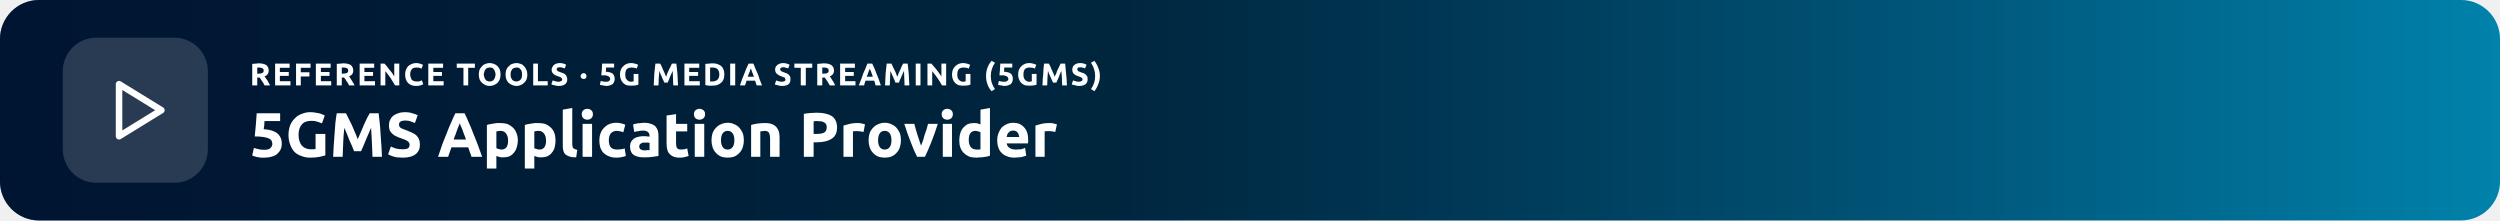
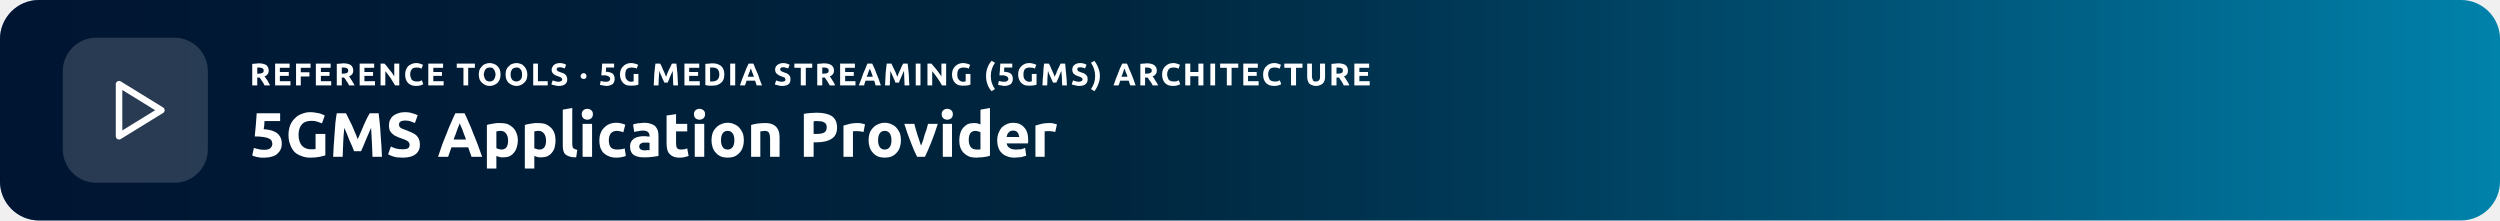
- <svg xmlns="http://www.w3.org/2000/svg" width="896" height="79" viewBox="0 0 896 79" role="img" aria-label="Reference Tools · 5G Media Streaming (5GMS): 5GMS Application Provider">
+ <svg xmlns="http://www.w3.org/2000/svg" width="896" height="79" viewBox="0 0 896 79" role="img" aria-label="Reference Tools · 5G Media Streaming (5GMS) Architecture: 5GMS Application Provider">
  <defs>
    <linearGradient id="brand" x1="0" y1="0" x2="1" y2="0">
      <stop offset="0" stop-color="#003580" />
      <stop offset="1" stop-color="#00a0d2" />
    </linearGradient>
    <linearGradient id="shade" x1="0" y1="0" x2="1" y2="0">
      <stop offset="0" stop-color="#000" stop-opacity="0.62" />
      <stop offset="0.45" stop-color="#000" stop-opacity="0.62" />
      <stop offset="1" stop-color="#000" stop-opacity="0.18" />
    </linearGradient>
    <clipPath id="card">
      <rect width="896" height="79" rx="14" />
    </clipPath>
  </defs>
  <g clip-path="url(#card)">
    <rect width="896" height="79" fill="url(#brand)" />
    <rect width="896" height="79" fill="url(#shade)" />
  </g>
  <rect x="22.5" y="13.5" width="52" height="52" rx="12" fill="#fff" fill-opacity="0.16" />
  <g transform="translate(34.5 25.5) scale(1.16667)" fill="none" stroke="#fff" stroke-width="2" stroke-linecap="round" stroke-linejoin="round">
    <path d="M7 4v16l13 -8l-13 -8" />
  </g>
-   <path d="M92.7 22.7Q94.4 22.7 95.4 23.3Q96.3 24 96.3 25.3Q96.3 26.1 95.9 26.6Q95.6 27.1 94.8 27.4Q95.1 27.7 95.3 28.1Q95.6 28.5 95.9 28.9Q96.1 29.3 96.3 29.7Q96.6 30.2 96.8 30.6H94.8Q94.6 30.2 94.4 29.8Q94.2 29.4 93.9 29.1Q93.7 28.7 93.5 28.4Q93.2 28 93 27.8H92.2V30.6H90.4V22.9Q91 22.8 91.6 22.8Q92.2 22.7 92.7 22.7ZM92.8 24.2Q92.6 24.2 92.4 24.2Q92.3 24.2 92.2 24.2V26.4H92.7Q93.6 26.4 94.1 26.1Q94.5 25.9 94.5 25.3Q94.5 24.7 94.1 24.5Q93.6 24.2 92.8 24.2Z M98.6 30.6V22.8H103.8V24.3H100.3V25.8H103.5V27.2H100.3V29.1H104.1V30.6Z M106.1 30.6V22.8H111.3V24.3H107.8V25.9H110.9V27.4H107.8V30.6Z M113.2 30.6V22.8H118.5V24.3H115V25.8H118.1V27.2H115V29.1H118.7V30.6Z M123 22.7Q124.7 22.7 125.7 23.3Q126.6 24 126.6 25.3Q126.6 26.1 126.2 26.6Q125.8 27.1 125.1 27.4Q125.4 27.7 125.6 28.1Q125.9 28.5 126.1 28.9Q126.4 29.3 126.6 29.7Q126.9 30.2 127.1 30.6H125.1Q124.9 30.2 124.7 29.8Q124.5 29.4 124.2 29.1Q124 28.7 123.8 28.4Q123.5 28 123.3 27.8H122.5V30.6H120.7V22.9Q121.3 22.8 121.9 22.8Q122.5 22.7 123 22.7ZM123.1 24.2Q122.9 24.2 122.7 24.2Q122.6 24.2 122.5 24.2V26.4H122.9Q123.9 26.4 124.4 26.1Q124.8 25.9 124.8 25.3Q124.8 24.7 124.4 24.5Q123.9 24.2 123.1 24.2Z M128.9 30.6V22.8H134.1V24.3H130.6V25.8H133.7V27.2H130.6V29.1H134.4V30.6Z M141.6 30.6Q140.8 29.3 140 28Q139.1 26.7 138.1 25.5V30.6H136.4V22.8H137.8Q138.2 23.2 138.6 23.7Q139.1 24.3 139.5 24.9Q140 25.5 140.5 26.1Q140.9 26.8 141.3 27.4V22.8H143.1V30.6Z M149.1 30.8Q147.2 30.8 146.2 29.7Q145.2 28.6 145.2 26.7Q145.2 25.7 145.5 25Q145.8 24.2 146.3 23.7Q146.9 23.2 147.6 22.9Q148.3 22.6 149.2 22.6Q149.7 22.6 150.1 22.7Q150.5 22.8 150.8 22.9Q151.1 23 151.3 23.1Q151.5 23.2 151.6 23.2L151.1 24.6Q150.7 24.4 150.3 24.3Q149.8 24.2 149.2 24.2Q148.8 24.2 148.4 24.3Q148 24.4 147.7 24.7Q147.4 25 147.2 25.5Q147 26 147 26.7Q147 27.2 147.2 27.7Q147.3 28.1 147.5 28.5Q147.8 28.8 148.2 29Q148.7 29.2 149.3 29.2Q149.6 29.2 149.9 29.2Q150.3 29.1 150.5 29.1Q150.7 29 150.9 28.9Q151.1 28.8 151.2 28.8L151.7 30.2Q151.3 30.4 150.7 30.6Q150 30.8 149.1 30.8Z M153.5 30.6V22.8H158.8V24.3H155.3V25.8H158.4V27.2H155.3V29.1H159V30.6Z M170.2 22.8V24.3H167.8V30.6H166.1V24.3H163.7V22.8Z M173.4 26.7Q173.4 27.3 173.6 27.7Q173.7 28.2 174 28.5Q174.2 28.9 174.6 29Q175 29.2 175.5 29.2Q176 29.2 176.4 29Q176.8 28.9 177 28.5Q177.3 28.2 177.4 27.7Q177.6 27.3 177.6 26.7Q177.6 26.1 177.4 25.7Q177.3 25.2 177 24.9Q176.8 24.5 176.4 24.3Q176 24.2 175.5 24.2Q175 24.2 174.6 24.4Q174.2 24.5 174 24.9Q173.7 25.2 173.6 25.7Q173.4 26.1 173.4 26.7ZM179.4 26.7Q179.4 27.7 179.1 28.5Q178.8 29.2 178.3 29.7Q177.8 30.2 177 30.5Q176.3 30.8 175.5 30.8Q174.7 30.8 174 30.5Q173.3 30.2 172.8 29.7Q172.2 29.2 171.9 28.5Q171.6 27.7 171.6 26.7Q171.6 25.7 171.9 24.9Q172.3 24.2 172.8 23.7Q173.3 23.1 174 22.9Q174.7 22.6 175.5 22.6Q176.3 22.6 177 22.9Q177.7 23.1 178.3 23.7Q178.8 24.2 179.1 24.9Q179.4 25.7 179.4 26.7Z M183 26.7Q183 27.3 183.1 27.7Q183.3 28.2 183.5 28.5Q183.8 28.9 184.2 29Q184.6 29.2 185.1 29.2Q185.6 29.2 185.9 29Q186.3 28.9 186.6 28.5Q186.9 28.2 187 27.7Q187.1 27.3 187.1 26.7Q187.1 26.1 187 25.7Q186.9 25.2 186.6 24.9Q186.3 24.5 185.9 24.3Q185.6 24.2 185.1 24.2Q184.6 24.2 184.2 24.4Q183.8 24.5 183.5 24.9Q183.3 25.2 183.1 25.7Q183 26.1 183 26.7ZM189 26.7Q189 27.7 188.7 28.5Q188.4 29.2 187.8 29.7Q187.3 30.2 186.6 30.5Q185.9 30.8 185.1 30.8Q184.3 30.8 183.6 30.5Q182.9 30.2 182.3 29.7Q181.8 29.2 181.5 28.5Q181.2 27.7 181.2 26.7Q181.2 25.7 181.5 24.9Q181.8 24.2 182.4 23.7Q182.9 23.1 183.6 22.9Q184.3 22.6 185.1 22.6Q185.9 22.6 186.6 22.9Q187.3 23.1 187.8 23.7Q188.3 24.2 188.6 24.9Q189 25.7 189 26.7Z M196.3 29.1V30.6H191.1V22.8H192.8V29.1Z M200.2 29.3Q200.6 29.3 200.8 29.2Q201.1 29.1 201.2 29Q201.4 28.9 201.4 28.8Q201.5 28.6 201.5 28.5Q201.5 28.1 201.1 27.8Q200.8 27.6 199.9 27.3Q199.5 27.1 199.1 27Q198.7 26.8 198.4 26.5Q198.1 26.3 197.9 25.9Q197.7 25.5 197.7 25Q197.7 24.4 198 24Q198.2 23.6 198.5 23.3Q198.9 23 199.4 22.8Q200 22.6 200.6 22.6Q201.4 22.6 202 22.8Q202.6 23 202.9 23.2L202.4 24.5Q202.1 24.4 201.7 24.3Q201.3 24.1 200.7 24.1Q200.1 24.1 199.8 24.3Q199.5 24.5 199.5 24.8Q199.5 25 199.6 25.2Q199.8 25.3 199.9 25.5Q200.1 25.6 200.4 25.7Q200.6 25.8 200.9 25.9Q201.5 26.1 202 26.3Q202.4 26.5 202.7 26.8Q203 27.1 203.1 27.5Q203.3 27.9 203.3 28.5Q203.3 29.6 202.5 30.2Q201.8 30.8 200.2 30.8Q199.7 30.8 199.3 30.7Q198.9 30.6 198.6 30.5Q198.2 30.5 198 30.4Q197.8 30.3 197.6 30.2L198.1 28.8Q198.5 29 199 29.1Q199.5 29.3 200.2 29.3Z M210.2 27.3Q210.2 27.8 209.9 28.1Q209.6 28.3 209.2 28.3Q208.8 28.3 208.5 28.1Q208.1 27.8 208.1 27.3Q208.1 26.8 208.5 26.5Q208.8 26.2 209.2 26.2Q209.6 26.2 209.9 26.5Q210.2 26.8 210.2 27.3Z M218.7 28.3Q218.7 28 218.5 27.7Q218.4 27.5 218 27.3Q217.6 27.1 217 27Q216.4 27 215.5 27Q215.6 25.9 215.7 24.8Q215.8 23.8 215.8 22.8H220.1V24.2H217.2Q217.2 24.6 217.2 25Q217.2 25.4 217.1 25.7Q218.8 25.8 219.6 26.4Q220.3 27.1 220.3 28.3Q220.3 28.8 220.1 29.3Q220 29.7 219.6 30.1Q219.2 30.4 218.6 30.6Q218 30.8 217.3 30.8Q217 30.8 216.6 30.7Q216.3 30.7 216 30.6Q215.7 30.6 215.4 30.5Q215.2 30.4 215 30.4L215.3 29Q215.6 29.1 216.1 29.2Q216.5 29.3 217.2 29.3Q218 29.3 218.3 29Q218.7 28.7 218.7 28.3Z M226.4 24.2Q225.2 24.2 224.6 24.8Q224.1 25.5 224.1 26.7Q224.1 27.3 224.2 27.7Q224.3 28.2 224.6 28.5Q224.9 28.9 225.3 29.1Q225.7 29.3 226.2 29.3Q226.5 29.3 226.7 29.2Q226.9 29.2 227.1 29.2V26.5H228.8V30.3Q228.5 30.5 227.8 30.6Q227.1 30.7 226.1 30.7Q225.2 30.7 224.5 30.5Q223.8 30.2 223.3 29.7Q222.8 29.2 222.5 28.4Q222.2 27.7 222.2 26.7Q222.2 25.7 222.5 25Q222.8 24.2 223.4 23.7Q223.9 23.2 224.6 22.9Q225.3 22.6 226.1 22.6Q226.7 22.6 227.1 22.7Q227.6 22.8 227.9 22.9Q228.2 23 228.4 23.1Q228.6 23.2 228.7 23.2L228.2 24.6Q227.9 24.4 227.4 24.3Q226.9 24.2 226.4 24.2Z M236.6 22.8Q236.8 23.2 237.1 23.7Q237.3 24.3 237.6 24.9Q237.9 25.5 238.2 26.2Q238.5 26.9 238.7 27.5Q239 26.9 239.2 26.2Q239.5 25.5 239.8 24.9Q240.1 24.3 240.4 23.7Q240.6 23.2 240.8 22.8H242.4Q242.5 23.6 242.6 24.5Q242.7 25.5 242.8 26.5Q242.9 27.6 242.9 28.6Q243 29.7 243 30.6H241.3Q241.3 29.5 241.2 28.1Q241.2 26.8 241.1 25.4Q240.9 25.9 240.6 26.5Q240.4 27 240.1 27.6Q239.9 28.2 239.7 28.7Q239.4 29.2 239.3 29.6H238.1Q237.9 29.2 237.7 28.7Q237.4 28.2 237.2 27.6Q237 27 236.7 26.5Q236.5 25.9 236.3 25.4Q236.2 26.8 236.1 28.1Q236 29.5 236 30.6H234.3Q234.3 29.7 234.4 28.6Q234.5 27.6 234.5 26.5Q234.6 25.5 234.7 24.5Q234.8 23.6 234.9 22.8Z M245.3 30.6V22.8H250.6V24.3H247V25.8H250.2V27.2H247V29.1H250.8V30.6Z M254.5 29.2Q254.7 29.2 254.8 29.2Q255 29.2 255.2 29.2Q256.5 29.2 257.2 28.5Q257.8 27.9 257.8 26.7Q257.8 25.5 257.2 24.8Q256.6 24.2 255.3 24.2Q255.1 24.2 254.9 24.2Q254.7 24.2 254.5 24.2ZM259.6 26.7Q259.6 27.7 259.3 28.5Q259 29.2 258.4 29.7Q257.8 30.2 257 30.5Q256.2 30.7 255.1 30.7Q254.7 30.7 254 30.7Q253.4 30.6 252.8 30.5V22.9Q253.4 22.8 254 22.8Q254.7 22.7 255.2 22.7Q256.2 22.7 257 22.9Q257.8 23.2 258.4 23.6Q259 24.1 259.3 24.9Q259.6 25.6 259.6 26.7Z M261.7 22.8H263.5V30.6H261.7Z M271.2 30.6Q271.1 30.2 270.9 29.8Q270.8 29.3 270.6 28.9H267.6Q267.4 29.3 267.3 29.8Q267.1 30.2 267 30.6H265.2Q265.6 29.3 266 28.3Q266.4 27.2 266.8 26.3Q267.2 25.3 267.5 24.5Q267.9 23.6 268.3 22.8H270Q270.4 23.6 270.7 24.5Q271.1 25.3 271.5 26.3Q271.9 27.2 272.2 28.3Q272.6 29.3 273.1 30.6ZM269.1 24.6Q269 24.7 268.9 25Q268.8 25.3 268.7 25.7Q268.5 26.1 268.3 26.6Q268.2 27 268 27.5H270.2Q270 27 269.9 26.6Q269.7 26.1 269.5 25.7Q269.4 25.3 269.3 25Q269.2 24.7 269.1 24.6Z M280.3 29.3Q280.6 29.3 280.9 29.2Q281.1 29.1 281.3 29Q281.4 28.9 281.5 28.8Q281.5 28.6 281.5 28.5Q281.5 28.1 281.2 27.8Q280.8 27.6 279.9 27.3Q279.5 27.1 279.2 27Q278.8 26.8 278.5 26.5Q278.2 26.3 278 25.9Q277.8 25.5 277.8 25Q277.8 24.4 278 24Q278.2 23.6 278.6 23.3Q278.9 23 279.5 22.8Q280 22.6 280.7 22.6Q281.4 22.6 282 22.8Q282.6 23 283 23.2L282.5 24.5Q282.1 24.4 281.7 24.3Q281.3 24.1 280.8 24.1Q280.1 24.1 279.9 24.3Q279.6 24.5 279.6 24.8Q279.6 25 279.7 25.2Q279.8 25.3 280 25.5Q280.2 25.6 280.4 25.7Q280.6 25.8 280.9 25.9Q281.5 26.1 282 26.3Q282.4 26.5 282.7 26.8Q283 27.1 283.2 27.5Q283.3 27.9 283.3 28.5Q283.3 29.6 282.6 30.2Q281.8 30.8 280.3 30.8Q279.7 30.8 279.3 30.7Q278.9 30.6 278.6 30.5Q278.3 30.5 278 30.4Q277.8 30.3 277.7 30.2L278.2 28.8Q278.5 29 279 29.1Q279.5 29.3 280.3 29.3Z M291.1 22.8V24.3H288.8V30.6H287V24.3H284.7V22.8Z M295.2 22.7Q297 22.7 297.9 23.3Q298.9 24 298.9 25.3Q298.9 26.1 298.5 26.6Q298.1 27.1 297.4 27.4Q297.6 27.7 297.9 28.1Q298.1 28.5 298.4 28.9Q298.6 29.3 298.9 29.7Q299.1 30.2 299.3 30.6H297.4Q297.1 30.2 296.9 29.8Q296.7 29.4 296.5 29.1Q296.2 28.7 296 28.4Q295.8 28 295.6 27.8H294.7V30.6H292.9V22.9Q293.5 22.8 294.1 22.8Q294.7 22.7 295.2 22.7ZM295.3 24.2Q295.1 24.2 295 24.2Q294.8 24.2 294.7 24.2V26.4H295.2Q296.2 26.4 296.6 26.1Q297 25.9 297 25.3Q297 24.7 296.6 24.5Q296.2 24.2 295.3 24.2Z M301.1 30.6V22.8H306.4V24.3H302.9V25.8H306V27.2H302.9V29.1H306.6V30.6Z M313.8 30.6Q313.7 30.2 313.6 29.8Q313.4 29.3 313.3 28.9H310.2Q310.1 29.3 309.9 29.8Q309.8 30.2 309.7 30.6H307.8Q308.3 29.3 308.7 28.3Q309.1 27.2 309.4 26.3Q309.8 25.3 310.2 24.5Q310.5 23.6 310.9 22.8H312.6Q313 23.6 313.4 24.5Q313.7 25.3 314.1 26.3Q314.5 27.2 314.9 28.3Q315.3 29.3 315.7 30.6ZM311.7 24.6Q311.7 24.7 311.6 25Q311.5 25.3 311.3 25.7Q311.2 26.1 311 26.6Q310.8 27 310.6 27.5H312.8Q312.7 27 312.5 26.6Q312.3 26.1 312.2 25.7Q312 25.3 311.9 25Q311.8 24.7 311.7 24.6Z M319.5 22.8Q319.7 23.2 319.9 23.7Q320.2 24.3 320.5 24.9Q320.8 25.5 321.1 26.2Q321.3 26.9 321.6 27.5Q321.8 26.9 322.1 26.2Q322.4 25.5 322.7 24.9Q323 24.3 323.2 23.7Q323.5 23.2 323.7 22.8H325.3Q325.4 23.6 325.5 24.5Q325.6 25.5 325.7 26.5Q325.8 27.6 325.8 28.6Q325.9 29.7 325.9 30.6H324.2Q324.2 29.5 324.1 28.1Q324.1 26.8 324 25.4Q323.7 25.9 323.5 26.5Q323.3 27 323 27.6Q322.8 28.2 322.5 28.7Q322.3 29.2 322.2 29.6H320.9Q320.8 29.2 320.6 28.7Q320.3 28.2 320.1 27.6Q319.8 27 319.6 26.5Q319.3 25.9 319.1 25.4Q319 26.8 319 28.1Q318.9 29.5 318.9 30.6H317.2Q317.2 29.7 317.3 28.6Q317.3 27.6 317.4 26.5Q317.5 25.5 317.6 24.5Q317.7 23.6 317.8 22.8Z M328.2 22.8H329.9V30.6H328.2Z M337.6 30.6Q336.9 29.3 336 28Q335.1 26.7 334.1 25.5V30.6H332.4V22.8H333.8Q334.2 23.2 334.6 23.7Q335.1 24.3 335.6 24.9Q336 25.5 336.5 26.1Q337 26.8 337.4 27.4V22.8H339.1V30.6Z M345.4 24.2Q344.2 24.2 343.6 24.8Q343.1 25.5 343.1 26.7Q343.1 27.3 343.2 27.7Q343.3 28.2 343.6 28.5Q343.9 28.9 344.3 29.1Q344.7 29.3 345.2 29.3Q345.5 29.3 345.7 29.2Q345.9 29.2 346.1 29.2V26.5H347.8V30.3Q347.5 30.5 346.8 30.6Q346.1 30.7 345.1 30.7Q344.2 30.7 343.5 30.5Q342.8 30.2 342.3 29.7Q341.8 29.2 341.5 28.4Q341.2 27.7 341.2 26.7Q341.2 25.7 341.5 25Q341.8 24.2 342.4 23.7Q342.9 23.2 343.6 22.9Q344.3 22.6 345.1 22.6Q345.7 22.6 346.1 22.7Q346.6 22.8 346.9 22.9Q347.2 23 347.4 23.1Q347.6 23.2 347.7 23.2L347.2 24.6Q346.9 24.4 346.4 24.3Q345.9 24.2 345.4 24.2Z M355.1 27.2Q355.1 28.6 355.5 29.8Q355.9 31 356.6 31.9L355.4 32.7Q354.4 31.6 353.9 30.2Q353.4 28.8 353.4 27.2Q353.4 25.7 353.9 24.3Q354.4 22.9 355.4 21.8L356.6 22.5Q355.9 23.5 355.5 24.7Q355.1 25.9 355.1 27.2Z M361.4 28.3Q361.4 28 361.2 27.7Q361.1 27.5 360.7 27.3Q360.3 27.1 359.7 27Q359.1 27 358.2 27Q358.3 25.9 358.4 24.8Q358.5 23.8 358.5 22.8H362.8V24.2H359.9Q359.9 24.6 359.9 25Q359.9 25.4 359.8 25.7Q361.5 25.8 362.3 26.4Q363 27.1 363 28.3Q363 28.8 362.8 29.3Q362.7 29.7 362.3 30.1Q361.9 30.4 361.3 30.6Q360.7 30.8 360 30.8Q359.6 30.8 359.3 30.7Q359 30.7 358.7 30.6Q358.4 30.6 358.1 30.5Q357.9 30.4 357.7 30.4L358 29Q358.3 29.1 358.8 29.2Q359.2 29.3 359.9 29.3Q360.7 29.3 361 29Q361.4 28.7 361.4 28.3Z M369.1 24.2Q367.8 24.2 367.3 24.8Q366.8 25.5 366.8 26.7Q366.8 27.3 366.9 27.7Q367 28.2 367.3 28.5Q367.6 28.9 368 29.1Q368.4 29.3 368.9 29.3Q369.2 29.3 369.4 29.2Q369.6 29.2 369.8 29.2V26.5H371.5V30.3Q371.2 30.5 370.5 30.6Q369.8 30.7 368.8 30.7Q367.9 30.7 367.2 30.5Q366.5 30.2 366 29.7Q365.5 29.2 365.2 28.4Q364.9 27.7 364.9 26.7Q364.9 25.7 365.2 25Q365.5 24.2 366.1 23.7Q366.6 23.2 367.3 22.9Q368 22.6 368.8 22.6Q369.4 22.6 369.8 22.7Q370.3 22.8 370.6 22.9Q370.9 23 371.1 23.1Q371.3 23.2 371.4 23.2L370.9 24.6Q370.6 24.4 370.1 24.3Q369.6 24.2 369.1 24.2Z M375.9 22.8Q376.1 23.2 376.4 23.7Q376.6 24.3 376.9 24.9Q377.2 25.5 377.5 26.2Q377.8 26.9 378 27.5Q378.3 26.9 378.6 26.2Q378.8 25.5 379.1 24.9Q379.4 24.3 379.7 23.7Q379.9 23.2 380.1 22.8H381.7Q381.9 23.6 381.9 24.5Q382 25.5 382.1 26.5Q382.2 27.6 382.3 28.6Q382.3 29.7 382.4 30.6H380.7Q380.6 29.5 380.6 28.1Q380.5 26.8 380.4 25.4Q380.2 25.9 379.9 26.5Q379.7 27 379.5 27.6Q379.2 28.2 379 28.7Q378.8 29.2 378.6 29.6H377.4Q377.2 29.2 377 28.7Q376.8 28.2 376.5 27.6Q376.3 27 376 26.5Q375.8 25.9 375.6 25.4Q375.5 26.8 375.4 28.1Q375.4 29.5 375.3 30.6H373.6Q373.7 29.7 373.7 28.6Q373.8 27.6 373.9 26.5Q373.9 25.5 374 24.5Q374.1 23.6 374.2 22.8Z M386.7 29.3Q387.1 29.3 387.3 29.2Q387.6 29.1 387.7 29Q387.9 28.9 387.9 28.8Q388 28.6 388 28.5Q388 28.1 387.6 27.8Q387.3 27.6 386.4 27.3Q386 27.1 385.6 27Q385.3 26.8 384.9 26.5Q384.6 26.3 384.5 25.9Q384.3 25.5 384.3 25Q384.3 24.4 384.5 24Q384.7 23.6 385 23.3Q385.4 23 385.9 22.8Q386.5 22.6 387.1 22.6Q387.9 22.6 388.5 22.8Q389.1 23 389.4 23.2L388.9 24.5Q388.6 24.4 388.2 24.3Q387.8 24.1 387.2 24.1Q386.6 24.1 386.3 24.3Q386.1 24.5 386.1 24.8Q386.1 25 386.2 25.2Q386.3 25.3 386.4 25.5Q386.6 25.6 386.9 25.7Q387.1 25.8 387.4 25.9Q388 26.1 388.5 26.3Q388.9 26.5 389.2 26.8Q389.5 27.1 389.7 27.5Q389.8 27.9 389.8 28.5Q389.8 29.6 389 30.2Q388.3 30.8 386.7 30.8Q386.2 30.8 385.8 30.7Q385.4 30.6 385.1 30.5Q384.7 30.5 384.5 30.4Q384.3 30.3 384.1 30.2L384.6 28.8Q385 29 385.5 29.1Q386 29.3 386.7 29.3Z M392.5 27.2Q392.5 25.9 392.1 24.7Q391.7 23.5 391 22.5L392.2 21.8Q393.1 22.9 393.6 24.3Q394.2 25.7 394.2 27.2Q394.2 28.8 393.6 30.2Q393.1 31.6 392.2 32.7L391 31.9Q391.7 31 392.1 29.8Q392.5 28.6 392.5 27.2Z" fill="#fff" />
+   <path d="M92.7 22.7Q94.4 22.7 95.4 23.3Q96.3 24 96.3 25.3Q96.3 26.1 95.9 26.6Q95.6 27.1 94.8 27.4Q95.1 27.7 95.3 28.1Q95.6 28.5 95.9 28.9Q96.1 29.3 96.3 29.7Q96.6 30.2 96.8 30.6H94.8Q94.6 30.2 94.4 29.8Q94.2 29.4 93.9 29.1Q93.7 28.7 93.5 28.4Q93.2 28 93 27.8H92.2V30.6H90.4V22.9Q91 22.8 91.6 22.8Q92.2 22.7 92.7 22.7ZM92.8 24.2Q92.6 24.2 92.4 24.2Q92.3 24.2 92.2 24.2V26.4H92.7Q93.6 26.4 94.1 26.1Q94.5 25.9 94.5 25.3Q94.5 24.7 94.1 24.5Q93.6 24.2 92.8 24.2Z M98.6 30.6V22.8H103.8V24.3H100.3V25.8H103.5V27.2H100.3V29.1H104.1V30.6Z M106.1 30.6V22.8H111.3V24.3H107.8V25.9H110.9V27.4H107.8V30.6Z M113.2 30.6V22.8H118.5V24.3H115V25.8H118.1V27.2H115V29.1H118.7V30.6Z M123 22.7Q124.7 22.7 125.7 23.3Q126.6 24 126.6 25.3Q126.6 26.1 126.2 26.6Q125.8 27.1 125.1 27.4Q125.4 27.7 125.6 28.1Q125.9 28.5 126.1 28.9Q126.4 29.3 126.6 29.7Q126.9 30.2 127.1 30.6H125.1Q124.9 30.2 124.7 29.8Q124.5 29.4 124.2 29.1Q124 28.7 123.8 28.4Q123.5 28 123.3 27.8H122.5V30.6H120.7V22.9Q121.3 22.8 121.9 22.8Q122.5 22.7 123 22.7ZM123.1 24.2Q122.9 24.2 122.7 24.2Q122.6 24.2 122.5 24.2V26.4H122.9Q123.9 26.4 124.4 26.1Q124.8 25.9 124.8 25.3Q124.8 24.7 124.4 24.5Q123.9 24.2 123.1 24.2Z M128.9 30.6V22.8H134.1V24.3H130.6V25.8H133.7V27.2H130.6V29.1H134.4V30.6Z M141.6 30.6Q140.8 29.3 140 28Q139.1 26.7 138.1 25.5V30.6H136.4V22.8H137.8Q138.2 23.2 138.6 23.7Q139.1 24.3 139.5 24.9Q140 25.5 140.5 26.1Q140.9 26.8 141.3 27.4V22.8H143.1V30.6Z M149.1 30.8Q147.2 30.8 146.2 29.7Q145.2 28.6 145.2 26.7Q145.2 25.7 145.5 25Q145.8 24.2 146.3 23.7Q146.9 23.2 147.6 22.9Q148.3 22.6 149.2 22.6Q149.7 22.6 150.1 22.7Q150.5 22.8 150.8 22.9Q151.1 23 151.3 23.1Q151.5 23.2 151.6 23.2L151.1 24.6Q150.7 24.4 150.3 24.3Q149.8 24.2 149.2 24.2Q148.8 24.2 148.4 24.3Q148 24.4 147.7 24.7Q147.4 25 147.2 25.5Q147 26 147 26.7Q147 27.2 147.2 27.7Q147.3 28.1 147.5 28.5Q147.8 28.8 148.2 29Q148.7 29.2 149.3 29.2Q149.6 29.2 149.9 29.2Q150.3 29.1 150.5 29.1Q150.7 29 150.9 28.9Q151.1 28.8 151.2 28.8L151.7 30.2Q151.3 30.4 150.7 30.6Q150 30.8 149.1 30.8Z M153.5 30.6V22.8H158.8V24.3H155.3V25.8H158.4V27.2H155.3V29.1H159V30.6Z M170.2 22.8V24.3H167.8V30.6H166.1V24.3H163.7V22.8Z M173.4 26.7Q173.4 27.3 173.6 27.7Q173.7 28.2 174 28.5Q174.2 28.9 174.6 29Q175 29.2 175.5 29.2Q176 29.2 176.4 29Q176.8 28.9 177 28.5Q177.3 28.2 177.4 27.7Q177.6 27.3 177.6 26.7Q177.6 26.1 177.4 25.7Q177.3 25.2 177 24.9Q176.8 24.5 176.4 24.3Q176 24.2 175.5 24.2Q175 24.2 174.6 24.4Q174.2 24.5 174 24.9Q173.7 25.2 173.6 25.7Q173.4 26.1 173.4 26.7ZM179.4 26.7Q179.4 27.7 179.1 28.5Q178.8 29.2 178.3 29.7Q177.8 30.2 177 30.5Q176.3 30.8 175.5 30.8Q174.7 30.8 174 30.5Q173.3 30.2 172.8 29.7Q172.2 29.2 171.9 28.5Q171.6 27.7 171.6 26.7Q171.6 25.7 171.9 24.9Q172.3 24.2 172.8 23.7Q173.3 23.1 174 22.9Q174.7 22.6 175.5 22.6Q176.3 22.6 177 22.9Q177.7 23.1 178.3 23.7Q178.8 24.2 179.1 24.9Q179.4 25.7 179.4 26.7Z M183 26.7Q183 27.3 183.1 27.7Q183.3 28.2 183.5 28.5Q183.8 28.9 184.2 29Q184.6 29.2 185.1 29.2Q185.6 29.2 185.9 29Q186.3 28.9 186.6 28.5Q186.9 28.2 187 27.7Q187.1 27.3 187.1 26.7Q187.1 26.1 187 25.7Q186.9 25.2 186.6 24.9Q186.3 24.5 185.9 24.3Q185.6 24.2 185.1 24.2Q184.6 24.2 184.2 24.4Q183.8 24.5 183.5 24.9Q183.3 25.2 183.1 25.7Q183 26.1 183 26.7ZM189 26.7Q189 27.7 188.7 28.5Q188.4 29.2 187.8 29.7Q187.3 30.2 186.6 30.5Q185.9 30.8 185.1 30.8Q184.3 30.8 183.6 30.5Q182.9 30.2 182.3 29.7Q181.8 29.2 181.5 28.5Q181.2 27.7 181.2 26.7Q181.2 25.7 181.5 24.9Q181.8 24.2 182.4 23.7Q182.9 23.1 183.6 22.9Q184.3 22.6 185.1 22.6Q185.9 22.6 186.6 22.9Q187.3 23.1 187.8 23.7Q188.3 24.2 188.6 24.9Q189 25.7 189 26.7Z M196.3 29.1V30.6H191.1V22.8H192.8V29.1Z M200.2 29.3Q200.6 29.3 200.8 29.2Q201.1 29.1 201.2 29Q201.4 28.9 201.4 28.8Q201.5 28.6 201.5 28.5Q201.5 28.1 201.1 27.8Q200.8 27.6 199.9 27.3Q199.5 27.1 199.1 27Q198.7 26.8 198.4 26.5Q198.1 26.3 197.9 25.9Q197.7 25.5 197.7 25Q197.7 24.4 198 24Q198.2 23.6 198.5 23.3Q198.9 23 199.4 22.8Q200 22.6 200.6 22.6Q201.4 22.6 202 22.8Q202.6 23 202.9 23.2L202.4 24.5Q202.1 24.4 201.7 24.3Q201.3 24.1 200.7 24.1Q200.1 24.1 199.8 24.3Q199.5 24.5 199.5 24.8Q199.5 25 199.6 25.2Q199.8 25.3 199.9 25.5Q200.1 25.6 200.4 25.7Q200.6 25.8 200.9 25.9Q201.5 26.1 202 26.3Q202.4 26.5 202.7 26.8Q203 27.1 203.1 27.5Q203.3 27.9 203.3 28.5Q203.3 29.6 202.5 30.2Q201.8 30.8 200.2 30.8Q199.7 30.8 199.3 30.7Q198.9 30.6 198.6 30.5Q198.2 30.5 198 30.4Q197.8 30.3 197.6 30.2L198.1 28.8Q198.5 29 199 29.1Q199.5 29.3 200.2 29.3Z M210.2 27.3Q210.2 27.8 209.9 28.1Q209.6 28.3 209.2 28.3Q208.8 28.3 208.5 28.1Q208.1 27.8 208.1 27.3Q208.1 26.8 208.5 26.5Q208.8 26.2 209.2 26.2Q209.6 26.2 209.9 26.5Q210.2 26.8 210.2 27.3Z M218.7 28.3Q218.7 28 218.5 27.7Q218.4 27.5 218 27.3Q217.6 27.1 217 27Q216.4 27 215.5 27Q215.6 25.9 215.7 24.8Q215.8 23.8 215.8 22.8H220.1V24.2H217.2Q217.2 24.6 217.2 25Q217.2 25.4 217.1 25.7Q218.8 25.8 219.6 26.4Q220.3 27.1 220.3 28.3Q220.3 28.8 220.1 29.3Q220 29.7 219.6 30.1Q219.2 30.4 218.6 30.6Q218 30.8 217.3 30.8Q217 30.8 216.6 30.7Q216.3 30.7 216 30.6Q215.7 30.6 215.4 30.5Q215.2 30.4 215 30.4L215.3 29Q215.6 29.1 216.1 29.2Q216.5 29.3 217.2 29.3Q218 29.3 218.3 29Q218.7 28.7 218.7 28.3Z M226.4 24.2Q225.2 24.2 224.6 24.8Q224.1 25.5 224.1 26.7Q224.1 27.3 224.2 27.7Q224.3 28.2 224.6 28.5Q224.9 28.9 225.3 29.1Q225.7 29.3 226.2 29.3Q226.5 29.3 226.7 29.2Q226.9 29.2 227.1 29.2V26.5H228.8V30.3Q228.5 30.5 227.8 30.6Q227.1 30.7 226.1 30.7Q225.2 30.7 224.5 30.5Q223.8 30.2 223.3 29.7Q222.8 29.2 222.5 28.4Q222.2 27.7 222.2 26.7Q222.2 25.7 222.5 25Q222.8 24.2 223.4 23.7Q223.9 23.2 224.6 22.9Q225.3 22.6 226.1 22.6Q226.7 22.6 227.1 22.7Q227.6 22.8 227.9 22.9Q228.2 23 228.4 23.1Q228.6 23.2 228.7 23.2L228.2 24.6Q227.9 24.4 227.4 24.3Q226.9 24.2 226.4 24.2Z M236.6 22.8Q236.8 23.2 237.1 23.7Q237.3 24.3 237.6 24.9Q237.9 25.5 238.2 26.2Q238.5 26.9 238.7 27.5Q239 26.9 239.2 26.2Q239.5 25.5 239.8 24.9Q240.1 24.3 240.4 23.7Q240.6 23.2 240.8 22.8H242.4Q242.5 23.6 242.6 24.5Q242.7 25.5 242.8 26.5Q242.9 27.6 242.9 28.6Q243 29.7 243 30.6H241.3Q241.3 29.5 241.2 28.1Q241.2 26.8 241.1 25.4Q240.9 25.9 240.6 26.5Q240.4 27 240.1 27.6Q239.9 28.2 239.7 28.7Q239.4 29.2 239.3 29.6H238.1Q237.9 29.2 237.7 28.7Q237.4 28.2 237.2 27.6Q237 27 236.7 26.5Q236.5 25.9 236.3 25.4Q236.2 26.8 236.1 28.1Q236 29.5 236 30.6H234.3Q234.3 29.7 234.4 28.6Q234.5 27.6 234.5 26.5Q234.6 25.5 234.7 24.5Q234.8 23.6 234.9 22.8Z M245.3 30.6V22.8H250.6V24.3H247V25.8H250.2V27.2H247V29.1H250.8V30.6Z M254.5 29.2Q254.7 29.2 254.8 29.2Q255 29.2 255.2 29.2Q256.5 29.2 257.2 28.5Q257.8 27.9 257.8 26.7Q257.8 25.5 257.2 24.8Q256.6 24.2 255.3 24.2Q255.1 24.2 254.9 24.2Q254.7 24.2 254.5 24.2ZM259.6 26.7Q259.6 27.7 259.3 28.5Q259 29.2 258.4 29.7Q257.8 30.2 257 30.5Q256.2 30.7 255.1 30.7Q254.7 30.7 254 30.7Q253.4 30.6 252.8 30.5V22.9Q253.4 22.8 254 22.8Q254.7 22.7 255.2 22.7Q256.2 22.7 257 22.9Q257.8 23.2 258.4 23.6Q259 24.1 259.3 24.9Q259.6 25.6 259.6 26.7Z M261.7 22.8H263.5V30.6H261.7Z M271.2 30.6Q271.1 30.2 270.9 29.8Q270.8 29.3 270.6 28.9H267.6Q267.4 29.3 267.3 29.8Q267.1 30.2 267 30.6H265.2Q265.6 29.3 266 28.3Q266.4 27.2 266.8 26.3Q267.2 25.3 267.5 24.5Q267.9 23.6 268.3 22.8H270Q270.4 23.6 270.7 24.5Q271.1 25.3 271.5 26.3Q271.9 27.2 272.2 28.3Q272.6 29.3 273.1 30.6ZM269.1 24.6Q269 24.7 268.9 25Q268.8 25.3 268.7 25.7Q268.5 26.1 268.3 26.6Q268.2 27 268 27.5H270.2Q270 27 269.9 26.6Q269.7 26.1 269.5 25.7Q269.4 25.3 269.3 25Q269.2 24.7 269.1 24.6Z M280.3 29.3Q280.6 29.3 280.9 29.2Q281.1 29.1 281.3 29Q281.4 28.9 281.5 28.8Q281.5 28.6 281.5 28.5Q281.5 28.1 281.2 27.8Q280.8 27.6 279.9 27.3Q279.5 27.1 279.2 27Q278.8 26.8 278.5 26.5Q278.2 26.3 278 25.9Q277.8 25.5 277.8 25Q277.8 24.4 278 24Q278.2 23.6 278.6 23.3Q278.9 23 279.5 22.8Q280 22.6 280.7 22.6Q281.4 22.6 282 22.8Q282.6 23 283 23.2L282.5 24.5Q282.1 24.4 281.7 24.3Q281.3 24.1 280.8 24.1Q280.1 24.1 279.9 24.3Q279.6 24.5 279.6 24.8Q279.6 25 279.7 25.2Q279.8 25.3 280 25.5Q280.2 25.6 280.4 25.7Q280.6 25.8 280.9 25.9Q281.5 26.1 282 26.3Q282.4 26.5 282.7 26.8Q283 27.1 283.2 27.5Q283.3 27.9 283.3 28.5Q283.3 29.6 282.6 30.2Q281.8 30.8 280.3 30.8Q279.7 30.8 279.3 30.7Q278.9 30.6 278.6 30.5Q278.3 30.5 278 30.4Q277.8 30.3 277.7 30.2L278.2 28.8Q278.5 29 279 29.1Q279.5 29.3 280.3 29.3Z M291.1 22.8V24.3H288.8V30.6H287V24.3H284.7V22.8Z M295.2 22.7Q297 22.7 297.9 23.3Q298.9 24 298.9 25.3Q298.9 26.1 298.5 26.6Q298.1 27.1 297.4 27.4Q297.6 27.7 297.9 28.1Q298.1 28.5 298.4 28.9Q298.6 29.3 298.9 29.7Q299.1 30.2 299.3 30.6H297.4Q297.1 30.2 296.9 29.8Q296.7 29.4 296.5 29.1Q296.2 28.7 296 28.4Q295.8 28 295.6 27.8H294.7V30.6H292.9V22.9Q293.5 22.8 294.1 22.8Q294.7 22.7 295.2 22.7ZM295.3 24.2Q295.1 24.2 295 24.2Q294.8 24.2 294.7 24.2V26.4H295.2Q296.2 26.4 296.6 26.1Q297 25.9 297 25.3Q297 24.7 296.6 24.5Q296.2 24.2 295.3 24.2Z M301.1 30.6V22.8H306.4V24.3H302.9V25.8H306V27.2H302.9V29.1H306.6V30.6Z M313.8 30.6Q313.7 30.2 313.6 29.8Q313.4 29.3 313.3 28.9H310.2Q310.1 29.3 309.9 29.8Q309.8 30.2 309.7 30.6H307.8Q308.3 29.3 308.7 28.3Q309.1 27.2 309.4 26.3Q309.8 25.3 310.2 24.5Q310.5 23.6 310.9 22.8H312.6Q313 23.6 313.4 24.5Q313.7 25.3 314.1 26.3Q314.5 27.2 314.9 28.3Q315.3 29.3 315.7 30.6ZM311.7 24.6Q311.7 24.7 311.6 25Q311.5 25.3 311.3 25.7Q311.2 26.1 311 26.6Q310.8 27 310.6 27.5H312.8Q312.7 27 312.5 26.6Q312.3 26.1 312.2 25.7Q312 25.3 311.9 25Q311.8 24.7 311.7 24.6Z M319.5 22.8Q319.7 23.2 319.9 23.7Q320.2 24.3 320.5 24.9Q320.8 25.5 321.1 26.2Q321.3 26.9 321.6 27.5Q321.8 26.9 322.1 26.2Q322.4 25.5 322.7 24.9Q323 24.3 323.2 23.7Q323.5 23.2 323.7 22.8H325.3Q325.4 23.6 325.5 24.5Q325.6 25.5 325.7 26.5Q325.8 27.6 325.8 28.6Q325.9 29.7 325.9 30.6H324.2Q324.2 29.5 324.1 28.1Q324.1 26.8 324 25.4Q323.7 25.9 323.5 26.5Q323.3 27 323 27.6Q322.8 28.2 322.5 28.7Q322.3 29.2 322.2 29.6H320.9Q320.8 29.2 320.6 28.7Q320.3 28.2 320.1 27.6Q319.8 27 319.6 26.5Q319.3 25.9 319.1 25.4Q319 26.8 319 28.1Q318.9 29.5 318.9 30.6H317.2Q317.2 29.7 317.3 28.6Q317.3 27.6 317.4 26.5Q317.5 25.5 317.6 24.5Q317.7 23.6 317.8 22.8Z M328.2 22.8H329.9V30.6H328.2Z M337.6 30.6Q336.9 29.3 336 28Q335.1 26.7 334.1 25.5V30.6H332.4V22.8H333.8Q334.2 23.2 334.6 23.7Q335.1 24.3 335.6 24.9Q336 25.5 336.5 26.1Q337 26.8 337.4 27.4V22.8H339.1V30.6Z M345.4 24.2Q344.2 24.2 343.6 24.8Q343.1 25.5 343.1 26.7Q343.1 27.3 343.2 27.7Q343.3 28.2 343.6 28.5Q343.9 28.9 344.3 29.1Q344.7 29.3 345.2 29.3Q345.5 29.3 345.7 29.2Q345.9 29.2 346.1 29.2V26.5H347.8V30.3Q347.5 30.5 346.8 30.6Q346.1 30.7 345.1 30.7Q344.2 30.7 343.5 30.5Q342.8 30.2 342.3 29.7Q341.8 29.2 341.5 28.4Q341.2 27.7 341.2 26.7Q341.2 25.7 341.5 25Q341.8 24.2 342.4 23.7Q342.9 23.2 343.6 22.9Q344.3 22.6 345.1 22.6Q345.7 22.6 346.1 22.7Q346.6 22.8 346.9 22.9Q347.2 23 347.4 23.1Q347.6 23.2 347.7 23.2L347.2 24.6Q346.9 24.4 346.4 24.3Q345.9 24.2 345.4 24.2Z M355.1 27.2Q355.1 28.6 355.5 29.8Q355.9 31 356.6 31.9L355.4 32.7Q354.4 31.6 353.9 30.2Q353.4 28.8 353.4 27.2Q353.4 25.7 353.9 24.3Q354.4 22.9 355.4 21.8L356.6 22.5Q355.9 23.5 355.5 24.7Q355.1 25.9 355.1 27.2Z M361.4 28.3Q361.4 28 361.2 27.7Q361.1 27.5 360.7 27.3Q360.3 27.1 359.7 27Q359.1 27 358.2 27Q358.3 25.9 358.4 24.8Q358.5 23.8 358.5 22.8H362.8V24.2H359.9Q359.9 24.6 359.9 25Q359.9 25.4 359.8 25.7Q361.5 25.8 362.3 26.4Q363 27.1 363 28.3Q363 28.8 362.8 29.3Q362.7 29.7 362.3 30.1Q361.9 30.4 361.3 30.6Q360.7 30.8 360 30.8Q359.6 30.8 359.3 30.7Q359 30.7 358.7 30.6Q358.4 30.6 358.1 30.5Q357.9 30.4 357.7 30.4L358 29Q358.3 29.1 358.8 29.2Q359.2 29.3 359.9 29.3Q360.7 29.3 361 29Q361.4 28.7 361.4 28.3Z M369.1 24.2Q367.8 24.2 367.3 24.8Q366.8 25.5 366.8 26.7Q366.8 27.3 366.9 27.7Q367 28.2 367.3 28.5Q367.6 28.9 368 29.1Q368.4 29.3 368.9 29.3Q369.2 29.3 369.4 29.2Q369.6 29.2 369.8 29.2V26.5H371.5V30.3Q371.2 30.5 370.5 30.6Q369.8 30.7 368.8 30.7Q367.9 30.7 367.2 30.5Q366.5 30.2 366 29.7Q365.5 29.2 365.2 28.4Q364.9 27.7 364.9 26.7Q364.9 25.7 365.2 25Q365.5 24.2 366.1 23.7Q366.6 23.2 367.3 22.9Q368 22.6 368.8 22.6Q369.4 22.6 369.8 22.7Q370.3 22.8 370.6 22.9Q370.9 23 371.1 23.1Q371.3 23.2 371.4 23.2L370.9 24.6Q370.6 24.4 370.1 24.3Q369.6 24.2 369.1 24.2Z M375.9 22.8Q376.1 23.2 376.4 23.7Q376.6 24.3 376.9 24.9Q377.2 25.5 377.5 26.2Q377.8 26.9 378 27.5Q378.3 26.9 378.6 26.2Q378.8 25.5 379.1 24.9Q379.4 24.3 379.7 23.7Q379.9 23.2 380.1 22.8H381.7Q381.9 23.6 381.9 24.5Q382 25.5 382.1 26.5Q382.2 27.6 382.3 28.6Q382.3 29.7 382.4 30.6H380.7Q380.6 29.5 380.6 28.1Q380.5 26.8 380.4 25.4Q380.2 25.9 379.9 26.5Q379.7 27 379.5 27.6Q379.2 28.2 379 28.7Q378.8 29.2 378.6 29.6H377.4Q377.2 29.2 377 28.7Q376.8 28.2 376.5 27.6Q376.3 27 376 26.5Q375.8 25.9 375.6 25.4Q375.5 26.8 375.4 28.1Q375.4 29.5 375.3 30.6H373.6Q373.7 29.7 373.7 28.6Q373.8 27.6 373.9 26.5Q373.9 25.5 374 24.5Q374.1 23.6 374.2 22.8Z M386.7 29.3Q387.1 29.3 387.3 29.2Q387.6 29.1 387.7 29Q387.9 28.9 387.9 28.8Q388 28.6 388 28.5Q388 28.1 387.6 27.8Q387.3 27.6 386.4 27.3Q386 27.1 385.6 27Q385.3 26.8 384.9 26.5Q384.6 26.3 384.5 25.9Q384.3 25.5 384.3 25Q384.3 24.4 384.5 24Q384.7 23.6 385 23.3Q385.4 23 385.9 22.8Q386.5 22.6 387.1 22.6Q387.9 22.6 388.5 22.8Q389.1 23 389.4 23.2L388.9 24.5Q388.6 24.4 388.2 24.3Q387.8 24.1 387.2 24.1Q386.6 24.1 386.3 24.3Q386.1 24.5 386.1 24.8Q386.1 25 386.2 25.2Q386.3 25.3 386.4 25.5Q386.6 25.6 386.9 25.7Q387.1 25.8 387.4 25.9Q388 26.1 388.5 26.3Q388.9 26.5 389.2 26.8Q389.5 27.1 389.7 27.5Q389.8 27.9 389.8 28.5Q389.8 29.6 389 30.2Q388.3 30.8 386.7 30.8Q386.2 30.8 385.8 30.7Q385.4 30.6 385.1 30.5Q384.7 30.5 384.5 30.4Q384.3 30.3 384.1 30.2L384.6 28.8Q385 29 385.5 29.1Q386 29.3 386.7 29.3Z M392.5 27.2Q392.5 25.9 392.1 24.7Q391.7 23.5 391 22.5L392.2 21.8Q393.1 22.9 393.6 24.3Q394.2 25.7 394.2 27.2Q394.2 28.8 393.6 30.2Q393.1 31.6 392.2 32.7L391 31.9Q391.7 31 392.1 29.8Q392.5 28.6 392.5 27.2Z M405.1 30.6Q405 30.2 404.8 29.8Q404.7 29.3 404.5 28.9H401.5Q401.4 29.3 401.2 29.8Q401 30.2 400.9 30.6H399.1Q399.5 29.3 399.9 28.3Q400.3 27.2 400.7 26.3Q401.1 25.3 401.4 24.5Q401.8 23.6 402.2 22.8H403.9Q404.3 23.6 404.6 24.5Q405 25.3 405.4 26.3Q405.8 27.2 406.2 28.3Q406.5 29.3 407 30.6ZM403 24.6Q402.9 24.7 402.8 25Q402.7 25.3 402.6 25.7Q402.4 26.1 402.3 26.6Q402.1 27 401.9 27.5H404.1Q403.9 27 403.8 26.6Q403.6 26.1 403.4 25.7Q403.3 25.3 403.2 25Q403.1 24.7 403 24.6Z M411 22.7Q412.7 22.7 413.6 23.3Q414.6 24 414.6 25.3Q414.6 26.1 414.2 26.6Q413.8 27.1 413.1 27.4Q413.4 27.7 413.6 28.1Q413.9 28.5 414.1 28.9Q414.4 29.3 414.6 29.7Q414.9 30.2 415.1 30.6H413.1Q412.9 30.2 412.7 29.8Q412.4 29.4 412.2 29.1Q412 28.7 411.7 28.4Q411.5 28 411.3 27.8H410.4V30.6H408.7V22.9Q409.2 22.8 409.9 22.8Q410.5 22.7 411 22.7ZM411.1 24.2Q410.9 24.2 410.7 24.2Q410.6 24.2 410.4 24.2V26.4H410.9Q411.9 26.4 412.3 26.1Q412.8 25.9 412.8 25.3Q412.8 24.7 412.3 24.5Q411.9 24.2 411.1 24.2Z M420.4 30.8Q418.5 30.8 417.5 29.7Q416.5 28.6 416.5 26.7Q416.5 25.7 416.8 25Q417.1 24.2 417.7 23.7Q418.2 23.2 418.9 22.9Q419.6 22.6 420.5 22.6Q421 22.6 421.4 22.7Q421.8 22.8 422.1 22.9Q422.4 23 422.6 23.1Q422.8 23.2 422.9 23.2L422.4 24.6Q422 24.4 421.6 24.3Q421.1 24.2 420.5 24.2Q420.1 24.2 419.7 24.3Q419.3 24.4 419 24.7Q418.7 25 418.5 25.5Q418.3 26 418.3 26.7Q418.3 27.2 418.5 27.7Q418.6 28.1 418.8 28.5Q419.1 28.8 419.5 29Q420 29.2 420.6 29.2Q420.9 29.2 421.3 29.2Q421.6 29.1 421.8 29.1Q422 29 422.2 28.9Q422.4 28.8 422.5 28.8L423 30.2Q422.6 30.4 422 30.6Q421.3 30.8 420.4 30.8Z M429.5 22.8H431.3V30.6H429.5V27.3H426.6V30.6H424.8V22.8H426.6V25.8H429.5Z M433.8 22.8H435.5V30.6H433.8Z M443.8 22.8V24.3H441.4V30.6H439.7V24.3H437.3V22.8Z M445.6 30.6V22.8H450.8V24.3H447.3V25.8H450.4V27.2H447.3V29.1H451.1V30.6Z M456.6 30.8Q454.7 30.8 453.7 29.7Q452.7 28.6 452.7 26.7Q452.7 25.7 453 25Q453.3 24.2 453.9 23.7Q454.4 23.2 455.1 22.9Q455.8 22.6 456.7 22.6Q457.2 22.6 457.6 22.7Q458 22.8 458.3 22.9Q458.6 23 458.8 23.1Q459 23.2 459.1 23.2L458.6 24.6Q458.2 24.4 457.8 24.3Q457.3 24.2 456.7 24.2Q456.3 24.2 455.9 24.3Q455.5 24.4 455.2 24.7Q454.9 25 454.7 25.5Q454.5 26 454.5 26.7Q454.5 27.2 454.7 27.7Q454.8 28.1 455 28.5Q455.3 28.8 455.7 29Q456.2 29.2 456.8 29.2Q457.2 29.2 457.5 29.2Q457.8 29.1 458 29.1Q458.2 29 458.4 28.9Q458.6 28.8 458.7 28.8L459.2 30.2Q458.8 30.4 458.2 30.6Q457.5 30.8 456.6 30.8Z M466.8 22.8V24.3H464.5V30.6H462.7V24.3H460.3V22.8Z M471.7 30.8Q470.8 30.8 470.2 30.5Q469.6 30.3 469.2 29.9Q468.9 29.5 468.7 28.9Q468.5 28.3 468.5 27.7V22.8H470.2V27.5Q470.2 28 470.4 28.3Q470.5 28.6 470.6 28.9Q470.8 29.1 471.1 29.2Q471.4 29.2 471.7 29.2Q472.3 29.2 472.7 28.8Q473.1 28.5 473.1 27.5V22.8H474.9V27.7Q474.9 28.3 474.7 28.9Q474.5 29.5 474.1 29.9Q473.7 30.3 473.1 30.5Q472.5 30.8 471.7 30.8Z M479.5 22.7Q481.3 22.7 482.2 23.3Q483.1 24 483.1 25.3Q483.1 26.1 482.8 26.6Q482.4 27.1 481.7 27.4Q481.9 27.7 482.2 28.1Q482.4 28.5 482.7 28.9Q482.9 29.3 483.2 29.7Q483.4 30.2 483.6 30.6H481.6Q481.4 30.2 481.2 29.8Q481 29.4 480.8 29.1Q480.5 28.7 480.3 28.4Q480.1 28 479.9 27.8H479V30.6H477.2V22.9Q477.8 22.8 478.4 22.8Q479 22.7 479.5 22.7ZM479.6 24.2Q479.4 24.2 479.3 24.2Q479.1 24.2 479 24.2V26.4H479.5Q480.5 26.4 480.9 26.1Q481.3 25.9 481.3 25.3Q481.3 24.7 480.9 24.5Q480.5 24.2 479.6 24.2Z M485.4 30.6V22.8H490.7V24.3H487.2V25.8H490.3V27.2H487.2V29.1H490.9V30.6Z" fill="#fff" />
  <path d="M97.6 51.6Q97.6 51 97.3 50.4Q97 49.9 96.3 49.6Q95.6 49.3 94.4 49.1Q93.1 48.9 91.3 48.9Q91.5 46.8 91.7 44.7Q91.9 42.5 92 40.6H100.4V43.4H94.8Q94.7 44.2 94.7 45Q94.6 45.7 94.5 46.3Q97.8 46.5 99.4 47.8Q101 49.2 101 51.5Q101 52.6 100.6 53.5Q100.2 54.4 99.4 55.1Q98.7 55.8 97.5 56.1Q96.3 56.5 94.8 56.5Q94.2 56.5 93.5 56.5Q92.9 56.4 92.2 56.3Q91.6 56.1 91.1 56Q90.6 55.9 90.4 55.7L91 53Q91.5 53.2 92.4 53.4Q93.4 53.7 94.7 53.7Q96.2 53.7 96.9 53.1Q97.6 52.4 97.6 51.6Z M111.7 43.3Q109.2 43.3 108.1 44.7Q107 46 107 48.4Q107 49.5 107.3 50.5Q107.6 51.4 108.1 52.1Q108.7 52.8 109.5 53.1Q110.3 53.5 111.4 53.5Q112 53.5 112.4 53.5Q112.8 53.4 113.1 53.4V48H116.6V55.7Q116 55.9 114.6 56.2Q113.2 56.5 111.1 56.5Q109.4 56.5 108 55.9Q106.5 55.4 105.5 54.4Q104.5 53.3 104 51.8Q103.4 50.3 103.4 48.4Q103.4 46.4 104 44.9Q104.6 43.4 105.7 42.4Q106.7 41.3 108.2 40.8Q109.6 40.2 111.2 40.2Q112.3 40.2 113.2 40.4Q114.1 40.5 114.7 40.7Q115.4 40.9 115.8 41.1Q116.2 41.3 116.4 41.4L115.4 44.2Q114.7 43.9 113.7 43.6Q112.8 43.3 111.7 43.3Z M124 40.6Q124.4 41.3 124.9 42.4Q125.5 43.5 126.1 44.8Q126.6 46.1 127.2 47.4Q127.8 48.7 128.2 49.9Q128.7 48.7 129.3 47.4Q129.9 46.1 130.4 44.8Q131 43.5 131.5 42.4Q132.1 41.3 132.5 40.6H135.7Q135.9 42.2 136.1 44.1Q136.3 46 136.4 48.1Q136.6 50.2 136.7 52.3Q136.8 54.3 136.9 56.2H133.5Q133.4 53.9 133.3 51.2Q133.2 48.6 133 45.8Q132.6 46.8 132.1 47.9Q131.6 49.1 131.1 50.2Q130.6 51.4 130.2 52.4Q129.7 53.5 129.4 54.2H126.9Q126.6 53.5 126.2 52.4Q125.7 51.4 125.2 50.2Q124.8 49.1 124.3 47.9Q123.8 46.8 123.4 45.8Q123.1 48.6 123 51.2Q122.9 53.9 122.8 56.2H119.4Q119.5 54.3 119.6 52.3Q119.8 50.2 119.9 48.1Q120.1 46 120.2 44.1Q120.4 42.2 120.7 40.6Z M144.3 53.5Q145.1 53.5 145.5 53.4Q146 53.3 146.3 53.1Q146.6 52.8 146.7 52.5Q146.8 52.3 146.8 51.9Q146.8 51.1 146.1 50.6Q145.4 50.1 143.6 49.5Q142.9 49.3 142.1 48.9Q141.3 48.6 140.7 48Q140.1 47.5 139.7 46.8Q139.4 46 139.4 44.9Q139.4 43.8 139.8 43Q140.2 42.1 140.9 41.5Q141.7 40.9 142.7 40.6Q143.8 40.2 145.1 40.2Q146.7 40.2 147.8 40.6Q149 40.9 149.7 41.3L148.7 44.1Q148 43.8 147.2 43.5Q146.4 43.2 145.3 43.2Q144.1 43.2 143.5 43.6Q143 43.9 143 44.7Q143 45.1 143.2 45.4Q143.4 45.7 143.7 45.9Q144.1 46.1 144.6 46.3Q145.1 46.5 145.7 46.7Q146.9 47.2 147.8 47.6Q148.7 48 149.3 48.6Q149.9 49.2 150.2 50Q150.5 50.8 150.5 51.9Q150.5 54.1 148.9 55.3Q147.4 56.5 144.3 56.5Q143.3 56.5 142.4 56.4Q141.6 56.3 141 56.1Q140.3 55.9 139.9 55.7Q139.4 55.5 139.1 55.3L140.1 52.5Q140.8 52.9 141.8 53.2Q142.8 53.5 144.3 53.5Z M169 56.2Q168.7 55.4 168.4 54.5Q168.1 53.7 167.8 52.8H161.8Q161.5 53.7 161.2 54.5Q160.9 55.4 160.6 56.2H157Q157.9 53.7 158.6 51.5Q159.4 49.4 160.2 47.5Q160.9 45.6 161.7 43.9Q162.4 42.2 163.2 40.6H166.5Q167.3 42.2 168 43.9Q168.8 45.6 169.5 47.5Q170.3 49.4 171.1 51.5Q171.9 53.7 172.8 56.2ZM164.8 44.1Q164.7 44.5 164.4 45.1Q164.2 45.6 163.9 46.4Q163.6 47.2 163.3 48.1Q162.9 49 162.6 50H167Q166.7 49 166.3 48.1Q166 47.2 165.7 46.4Q165.4 45.6 165.1 45.1Q164.9 44.5 164.8 44.1Z M182.1 50.4Q182.1 48.8 181.4 47.9Q180.7 46.9 179.4 46.9Q178.9 46.9 178.5 47Q178.2 47 177.9 47.1V53.1Q178.2 53.3 178.7 53.4Q179.2 53.6 179.7 53.6Q182.1 53.6 182.1 50.4ZM185.6 50.3Q185.6 51.6 185.2 52.8Q184.9 53.9 184.2 54.7Q183.6 55.5 182.6 56Q181.6 56.4 180.4 56.4Q179.7 56.4 179.1 56.3Q178.5 56.1 177.9 55.9V60.4H174.5V44.8Q175 44.6 175.6 44.5Q176.2 44.4 176.8 44.3Q177.5 44.2 178.1 44.1Q178.8 44.1 179.4 44.1Q180.8 44.1 182 44.5Q183.1 45 183.9 45.8Q184.7 46.6 185.1 47.7Q185.6 48.9 185.6 50.3Z M195.7 50.4Q195.7 48.8 195 47.9Q194.3 46.9 193 46.9Q192.5 46.9 192.1 47Q191.7 47 191.5 47.1V53.1Q191.8 53.3 192.3 53.4Q192.8 53.6 193.3 53.6Q195.7 53.6 195.7 50.4ZM199.1 50.3Q199.1 51.6 198.8 52.8Q198.5 53.9 197.8 54.7Q197.2 55.5 196.2 56Q195.2 56.4 194 56.4Q193.3 56.4 192.7 56.3Q192.1 56.1 191.5 55.9V60.4H188.1V44.8Q188.6 44.6 189.2 44.5Q189.8 44.4 190.4 44.3Q191 44.2 191.7 44.1Q192.4 44.1 193 44.1Q194.4 44.1 195.6 44.5Q196.7 45 197.5 45.8Q198.3 46.6 198.7 47.7Q199.1 48.9 199.1 50.3Z M206.5 56.4Q205 56.4 204.1 56.1Q203.2 55.8 202.6 55.3Q202.1 54.8 201.9 54Q201.7 53.2 201.7 52.3V39.3L205.1 38.7V51.6Q205.1 52.1 205.2 52.4Q205.2 52.8 205.4 53Q205.6 53.3 206 53.4Q206.3 53.6 206.9 53.7Z M212.2 56.2H208.8V44.4H212.2ZM212.5 40.9Q212.5 41.9 211.9 42.4Q211.3 42.9 210.5 42.9Q209.7 42.9 209.1 42.4Q208.5 41.9 208.5 40.9Q208.5 40 209.1 39.5Q209.7 39 210.5 39Q211.3 39 211.9 39.5Q212.5 40 212.5 40.9Z M214.8 50.3Q214.8 49 215.2 47.9Q215.6 46.7 216.4 45.9Q217.2 45 218.3 44.5Q219.4 44 220.9 44Q221.8 44 222.6 44.2Q223.4 44.4 224.1 44.7L223.4 47.4Q223 47.2 222.4 47.1Q221.8 46.9 221.1 46.9Q219.7 46.9 218.9 47.8Q218.2 48.8 218.2 50.3Q218.2 51.9 218.9 52.8Q219.6 53.6 221.3 53.6Q221.9 53.6 222.6 53.5Q223.3 53.4 223.9 53.2L224.3 55.9Q223.8 56.1 222.9 56.3Q222 56.5 220.9 56.5Q219.3 56.5 218.2 56Q217 55.5 216.2 54.7Q215.5 53.9 215.1 52.7Q214.8 51.6 214.8 50.3Z M231.1 53.9Q231.6 53.9 232.1 53.8Q232.5 53.8 232.8 53.8V51.2Q232.6 51.2 232.2 51.1Q231.8 51.1 231.4 51.1Q231 51.1 230.5 51.1Q230.1 51.2 229.8 51.4Q229.5 51.5 229.3 51.8Q229.1 52.1 229.1 52.5Q229.1 53.2 229.7 53.6Q230.2 53.9 231.1 53.9ZM230.8 44Q232.3 44 233.3 44.4Q234.3 44.7 234.9 45.3Q235.5 46 235.8 46.9Q236 47.8 236 48.9V55.9Q235.3 56 234 56.2Q232.7 56.4 230.9 56.4Q229.7 56.4 228.8 56.2Q227.9 56 227.2 55.6Q226.5 55.1 226.2 54.4Q225.8 53.6 225.8 52.5Q225.8 51.5 226.2 50.8Q226.6 50.1 227.3 49.6Q228 49.2 228.9 49Q229.8 48.8 230.8 48.8Q231.5 48.8 232 48.9Q232.5 48.9 232.8 49V48.7Q232.8 47.9 232.3 47.4Q231.7 46.8 230.5 46.8Q229.6 46.8 228.8 47Q227.9 47.1 227.3 47.3L226.9 44.6Q227.2 44.5 227.6 44.4Q228.1 44.3 228.6 44.2Q229.1 44.2 229.7 44.1Q230.3 44 230.8 44Z M238.9 41.4 242.3 40.9V44.4H246.3V47.1H242.3V51.3Q242.3 52.4 242.6 53Q243 53.6 244.1 53.6Q244.7 53.6 245.3 53.5Q245.8 53.4 246.3 53.2L246.8 55.9Q246.2 56.1 245.4 56.3Q244.7 56.5 243.6 56.5Q242.2 56.5 241.3 56.1Q240.4 55.7 239.9 55.1Q239.3 54.4 239.1 53.4Q238.9 52.5 238.9 51.4Z M252.4 56.2H249V44.4H252.4ZM252.7 40.9Q252.7 41.9 252.1 42.4Q251.5 42.9 250.7 42.9Q249.9 42.9 249.3 42.4Q248.7 41.9 248.7 40.9Q248.7 40 249.3 39.5Q249.9 39 250.7 39Q251.5 39 252.1 39.5Q252.7 40 252.7 40.9Z M266.6 50.3Q266.6 51.6 266.2 52.8Q265.8 54 265 54.8Q264.3 55.6 263.2 56.1Q262.1 56.5 260.8 56.5Q259.5 56.5 258.4 56.1Q257.3 55.6 256.6 54.8Q255.8 54 255.4 52.8Q255 51.6 255 50.3Q255 48.9 255.4 47.7Q255.8 46.6 256.6 45.8Q257.4 44.9 258.5 44.5Q259.5 44 260.8 44Q262.1 44 263.1 44.5Q264.2 44.9 265 45.8Q265.7 46.6 266.2 47.7Q266.6 48.9 266.6 50.3ZM263.2 50.3Q263.2 48.7 262.6 47.8Q261.9 46.9 260.8 46.9Q259.6 46.9 259 47.8Q258.4 48.7 258.4 50.3Q258.4 51.8 259 52.7Q259.6 53.6 260.8 53.6Q261.9 53.6 262.6 52.7Q263.2 51.8 263.2 50.3Z M269.2 44.8Q270 44.5 271.4 44.3Q272.7 44.1 274.2 44.1Q275.7 44.1 276.7 44.5Q277.7 44.9 278.3 45.6Q278.9 46.3 279.2 47.3Q279.4 48.3 279.4 49.5V56.2H276V49.9Q276 48.3 275.6 47.6Q275.2 46.9 274 46.9Q273.7 46.9 273.3 47Q272.9 47 272.5 47.1V56.2H269.2Z M292.7 40.4Q296.2 40.4 298.1 41.6Q300 42.9 300 45.7Q300 48.5 298.1 49.7Q296.2 51 292.7 51H291.6V56.2H288.1V40.8Q289.2 40.6 290.5 40.5Q291.8 40.4 292.7 40.4ZM293 43.4Q292.6 43.4 292.2 43.4Q291.8 43.5 291.6 43.5V48H292.7Q294.5 48 295.4 47.5Q296.3 47 296.3 45.6Q296.3 45 296.1 44.6Q295.9 44.1 295.4 43.9Q295 43.6 294.4 43.5Q293.7 43.4 293 43.4Z M309.5 47.3Q309 47.2 308.4 47.1Q307.8 47 307.1 47Q306.8 47 306.3 47Q305.9 47.1 305.7 47.1V56.2H302.3V45Q303.2 44.7 304.5 44.4Q305.7 44.1 307.2 44.1Q307.5 44.1 307.8 44.1Q308.2 44.2 308.6 44.2Q309 44.3 309.4 44.4Q309.8 44.4 310 44.6Z M322.9 50.3Q322.9 51.6 322.5 52.8Q322.1 54 321.3 54.8Q320.6 55.6 319.5 56.1Q318.4 56.5 317.1 56.5Q315.8 56.5 314.7 56.1Q313.6 55.6 312.9 54.8Q312.1 54 311.7 52.8Q311.3 51.6 311.3 50.3Q311.3 48.9 311.7 47.7Q312.1 46.6 312.9 45.8Q313.7 44.9 314.8 44.5Q315.8 44 317.1 44Q318.4 44 319.4 44.5Q320.5 44.9 321.3 45.8Q322 46.6 322.5 47.7Q322.9 48.9 322.9 50.3ZM319.5 50.3Q319.5 48.7 318.9 47.8Q318.2 46.9 317.1 46.9Q315.9 46.9 315.3 47.8Q314.7 48.7 314.7 50.3Q314.7 51.8 315.3 52.7Q315.9 53.6 317.1 53.6Q318.2 53.6 318.9 52.7Q319.5 51.8 319.5 50.3Z M328.7 56.2Q327.5 53.9 326.4 50.9Q325.2 47.9 324.1 44.4H327.7Q327.9 45.2 328.2 46.3Q328.5 47.3 328.8 48.3Q329.2 49.4 329.5 50.4Q329.8 51.4 330.1 52.2Q330.4 51.4 330.8 50.4Q331.1 49.4 331.4 48.3Q331.8 47.3 332.1 46.3Q332.4 45.2 332.6 44.4H336.1Q335 47.9 333.8 50.9Q332.6 53.9 331.5 56.2Z M341.2 56.2H337.9V44.4H341.2ZM341.5 40.9Q341.5 41.9 340.9 42.4Q340.3 42.9 339.5 42.9Q338.7 42.9 338.1 42.4Q337.5 41.9 337.5 40.9Q337.5 40 338.1 39.5Q338.7 39 339.5 39Q340.3 39 340.9 39.5Q341.5 40 341.5 40.9Z M347.2 50.2Q347.2 51.7 347.9 52.7Q348.6 53.6 350 53.6Q350.4 53.6 350.8 53.6Q351.2 53.6 351.4 53.5V47.4Q351.1 47.2 350.6 47.1Q350.1 46.9 349.6 46.9Q347.2 46.9 347.2 50.2ZM354.8 55.8Q354.3 55.9 353.8 56.1Q353.2 56.2 352.5 56.3Q351.9 56.4 351.2 56.4Q350.6 56.5 350 56.5Q348.5 56.5 347.3 56.1Q346.2 55.6 345.4 54.8Q344.6 54 344.2 52.9Q343.8 51.8 343.8 50.3Q343.8 48.9 344.2 47.7Q344.5 46.6 345.2 45.8Q345.9 45 346.8 44.5Q347.8 44.1 349.1 44.1Q349.8 44.1 350.3 44.2Q350.9 44.4 351.4 44.6V39.3L354.8 38.7Z M357.4 50.4Q357.4 48.8 357.9 47.6Q358.4 46.4 359.1 45.6Q359.9 44.9 361 44.4Q362 44 363.1 44Q365.6 44 367 45.6Q368.5 47.1 368.5 50.1Q368.5 50.4 368.5 50.8Q368.5 51.1 368.4 51.4H360.8Q360.9 52.4 361.8 53Q362.6 53.6 364.1 53.6Q365 53.6 365.9 53.5Q366.8 53.3 367.4 53L367.8 55.8Q367.5 55.9 367.1 56Q366.6 56.2 366.1 56.3Q365.5 56.4 364.9 56.4Q364.3 56.5 363.6 56.5Q362 56.5 360.9 56Q359.7 55.6 358.9 54.7Q358.1 53.9 357.8 52.8Q357.4 51.7 357.4 50.4ZM365.3 49.1Q365.2 48.7 365.1 48.3Q365 47.8 364.7 47.5Q364.5 47.2 364.1 47Q363.7 46.8 363.1 46.8Q362.5 46.8 362.1 47Q361.7 47.2 361.5 47.5Q361.2 47.8 361 48.2Q360.9 48.7 360.8 49.1Z M378.2 47.3Q377.8 47.2 377.2 47.1Q376.6 47 375.9 47Q375.5 47 375.1 47Q374.7 47.1 374.4 47.1V56.2H371.1V45Q372 44.7 373.2 44.4Q374.4 44.1 375.9 44.1Q376.2 44.1 376.6 44.1Q377 44.2 377.4 44.2Q377.7 44.3 378.1 44.4Q378.5 44.4 378.8 44.6Z" fill="#fff" />
</svg>
